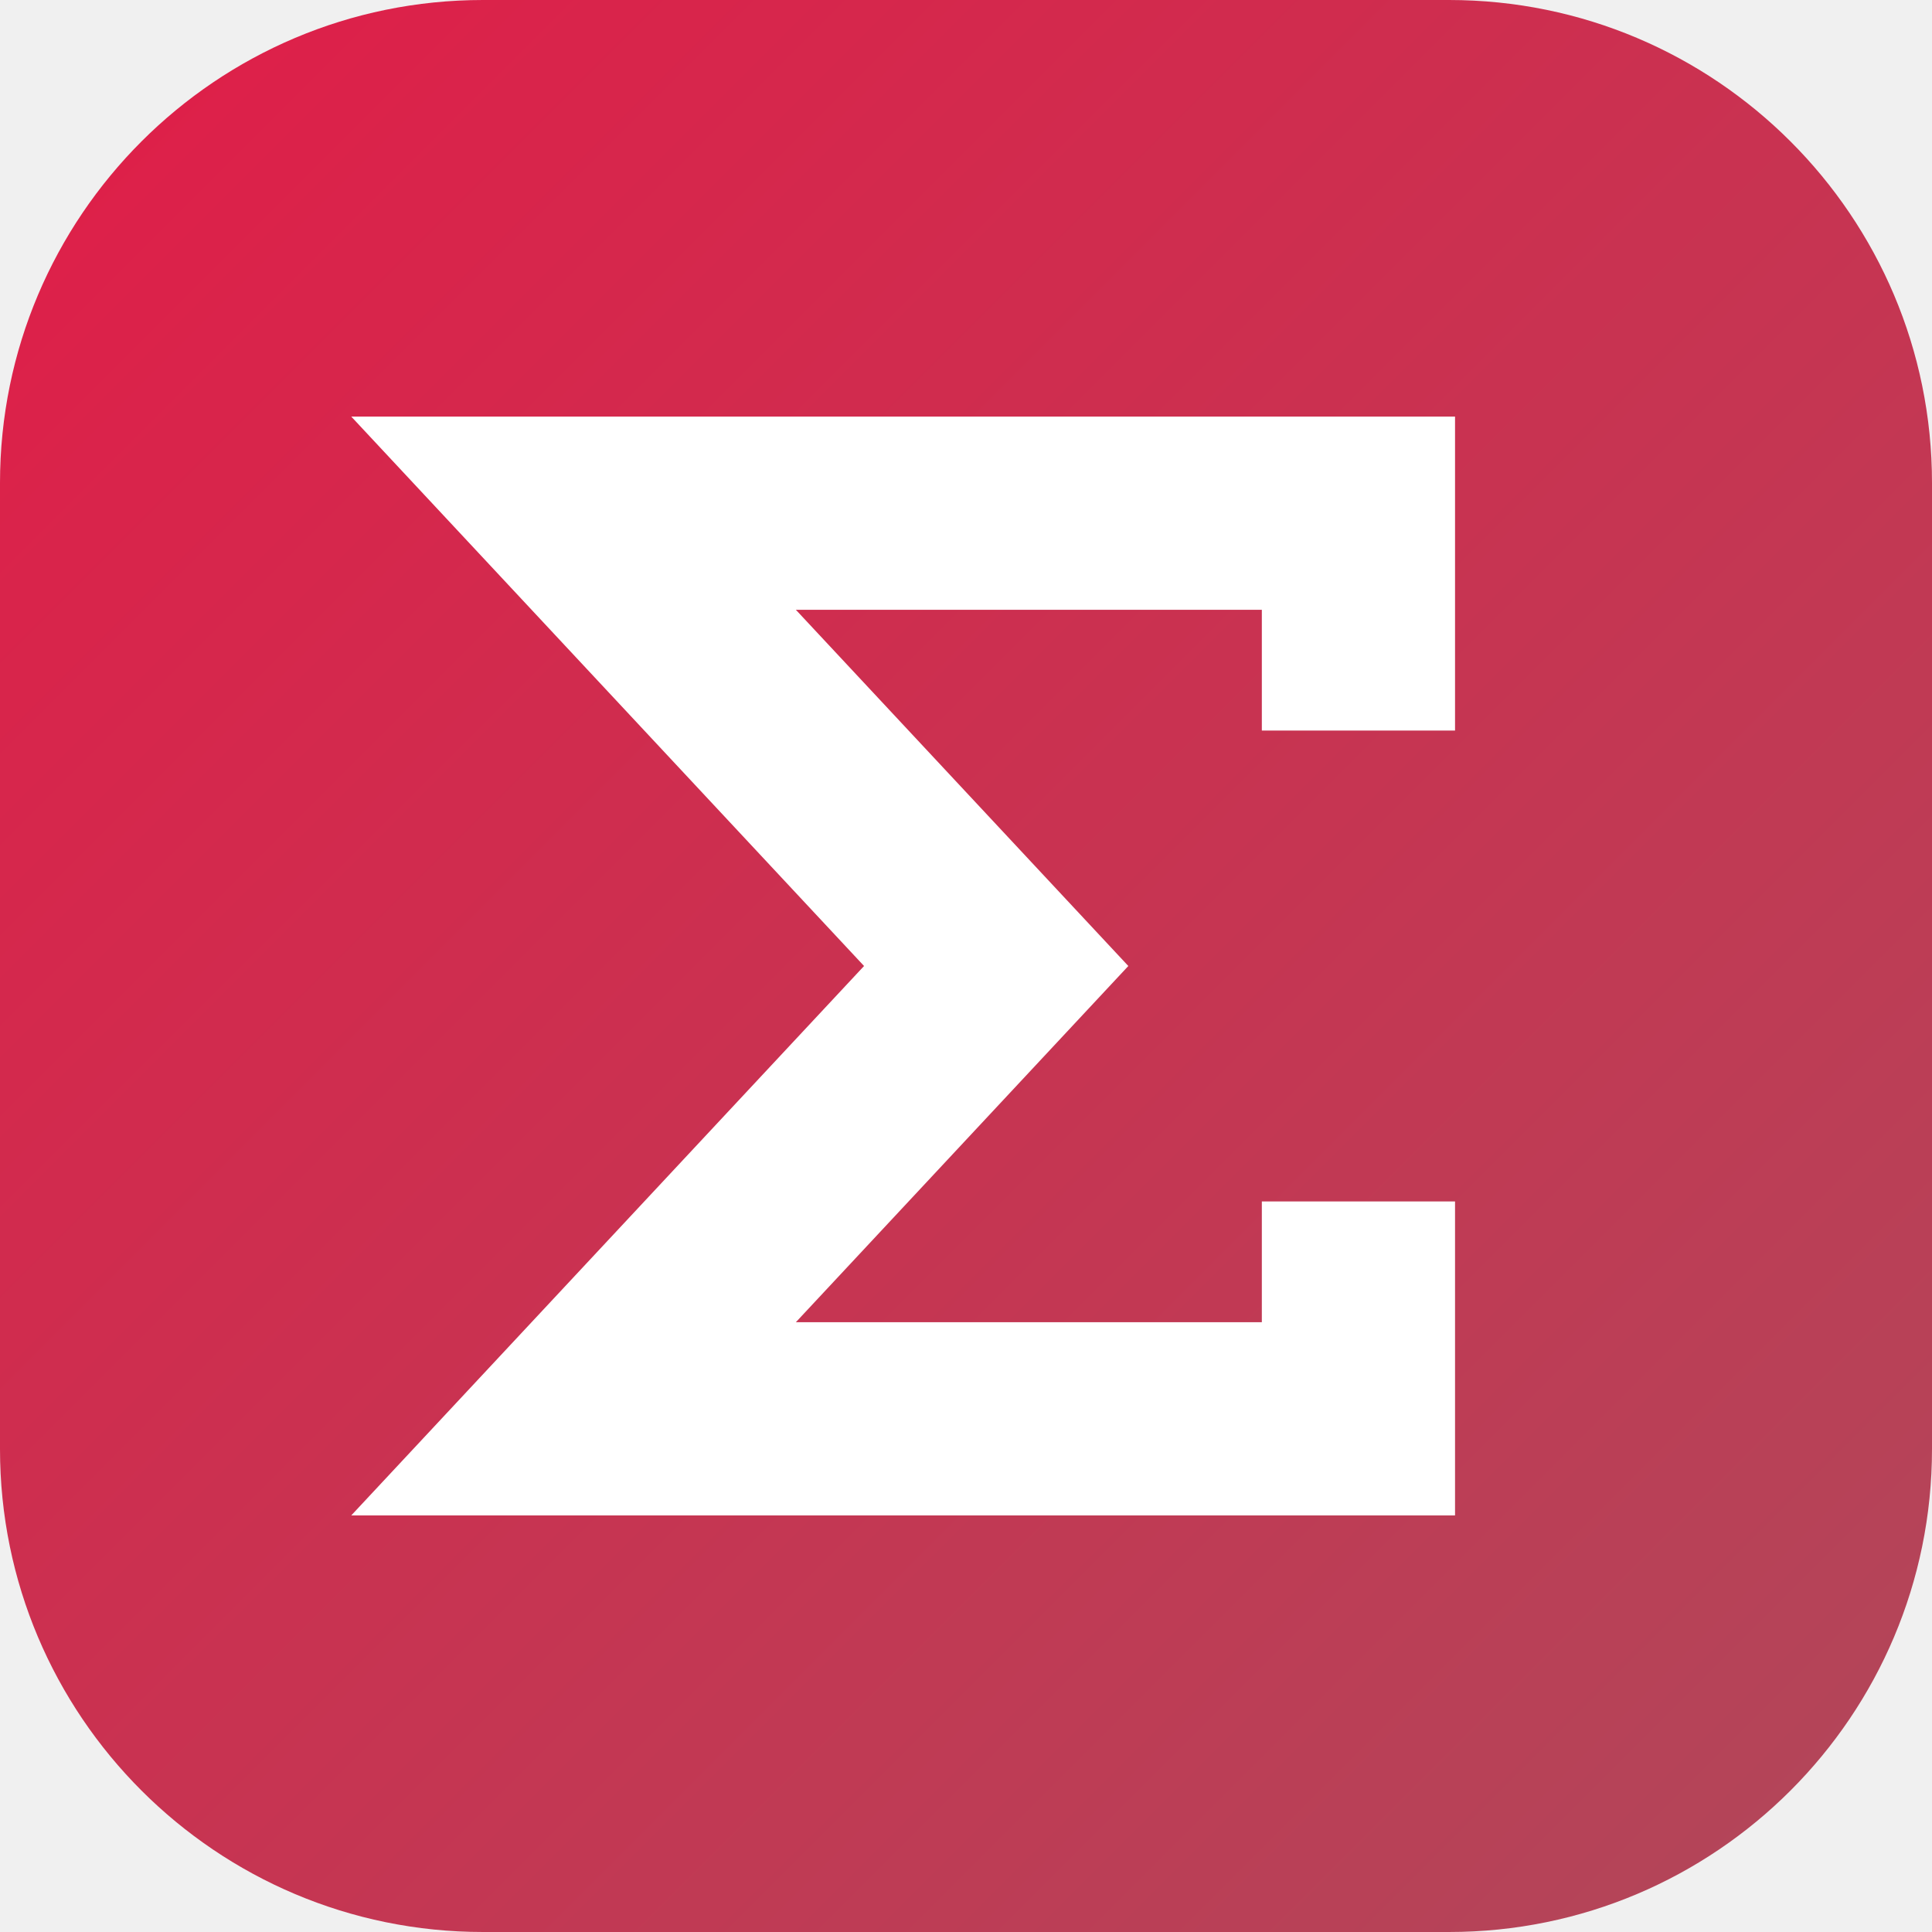
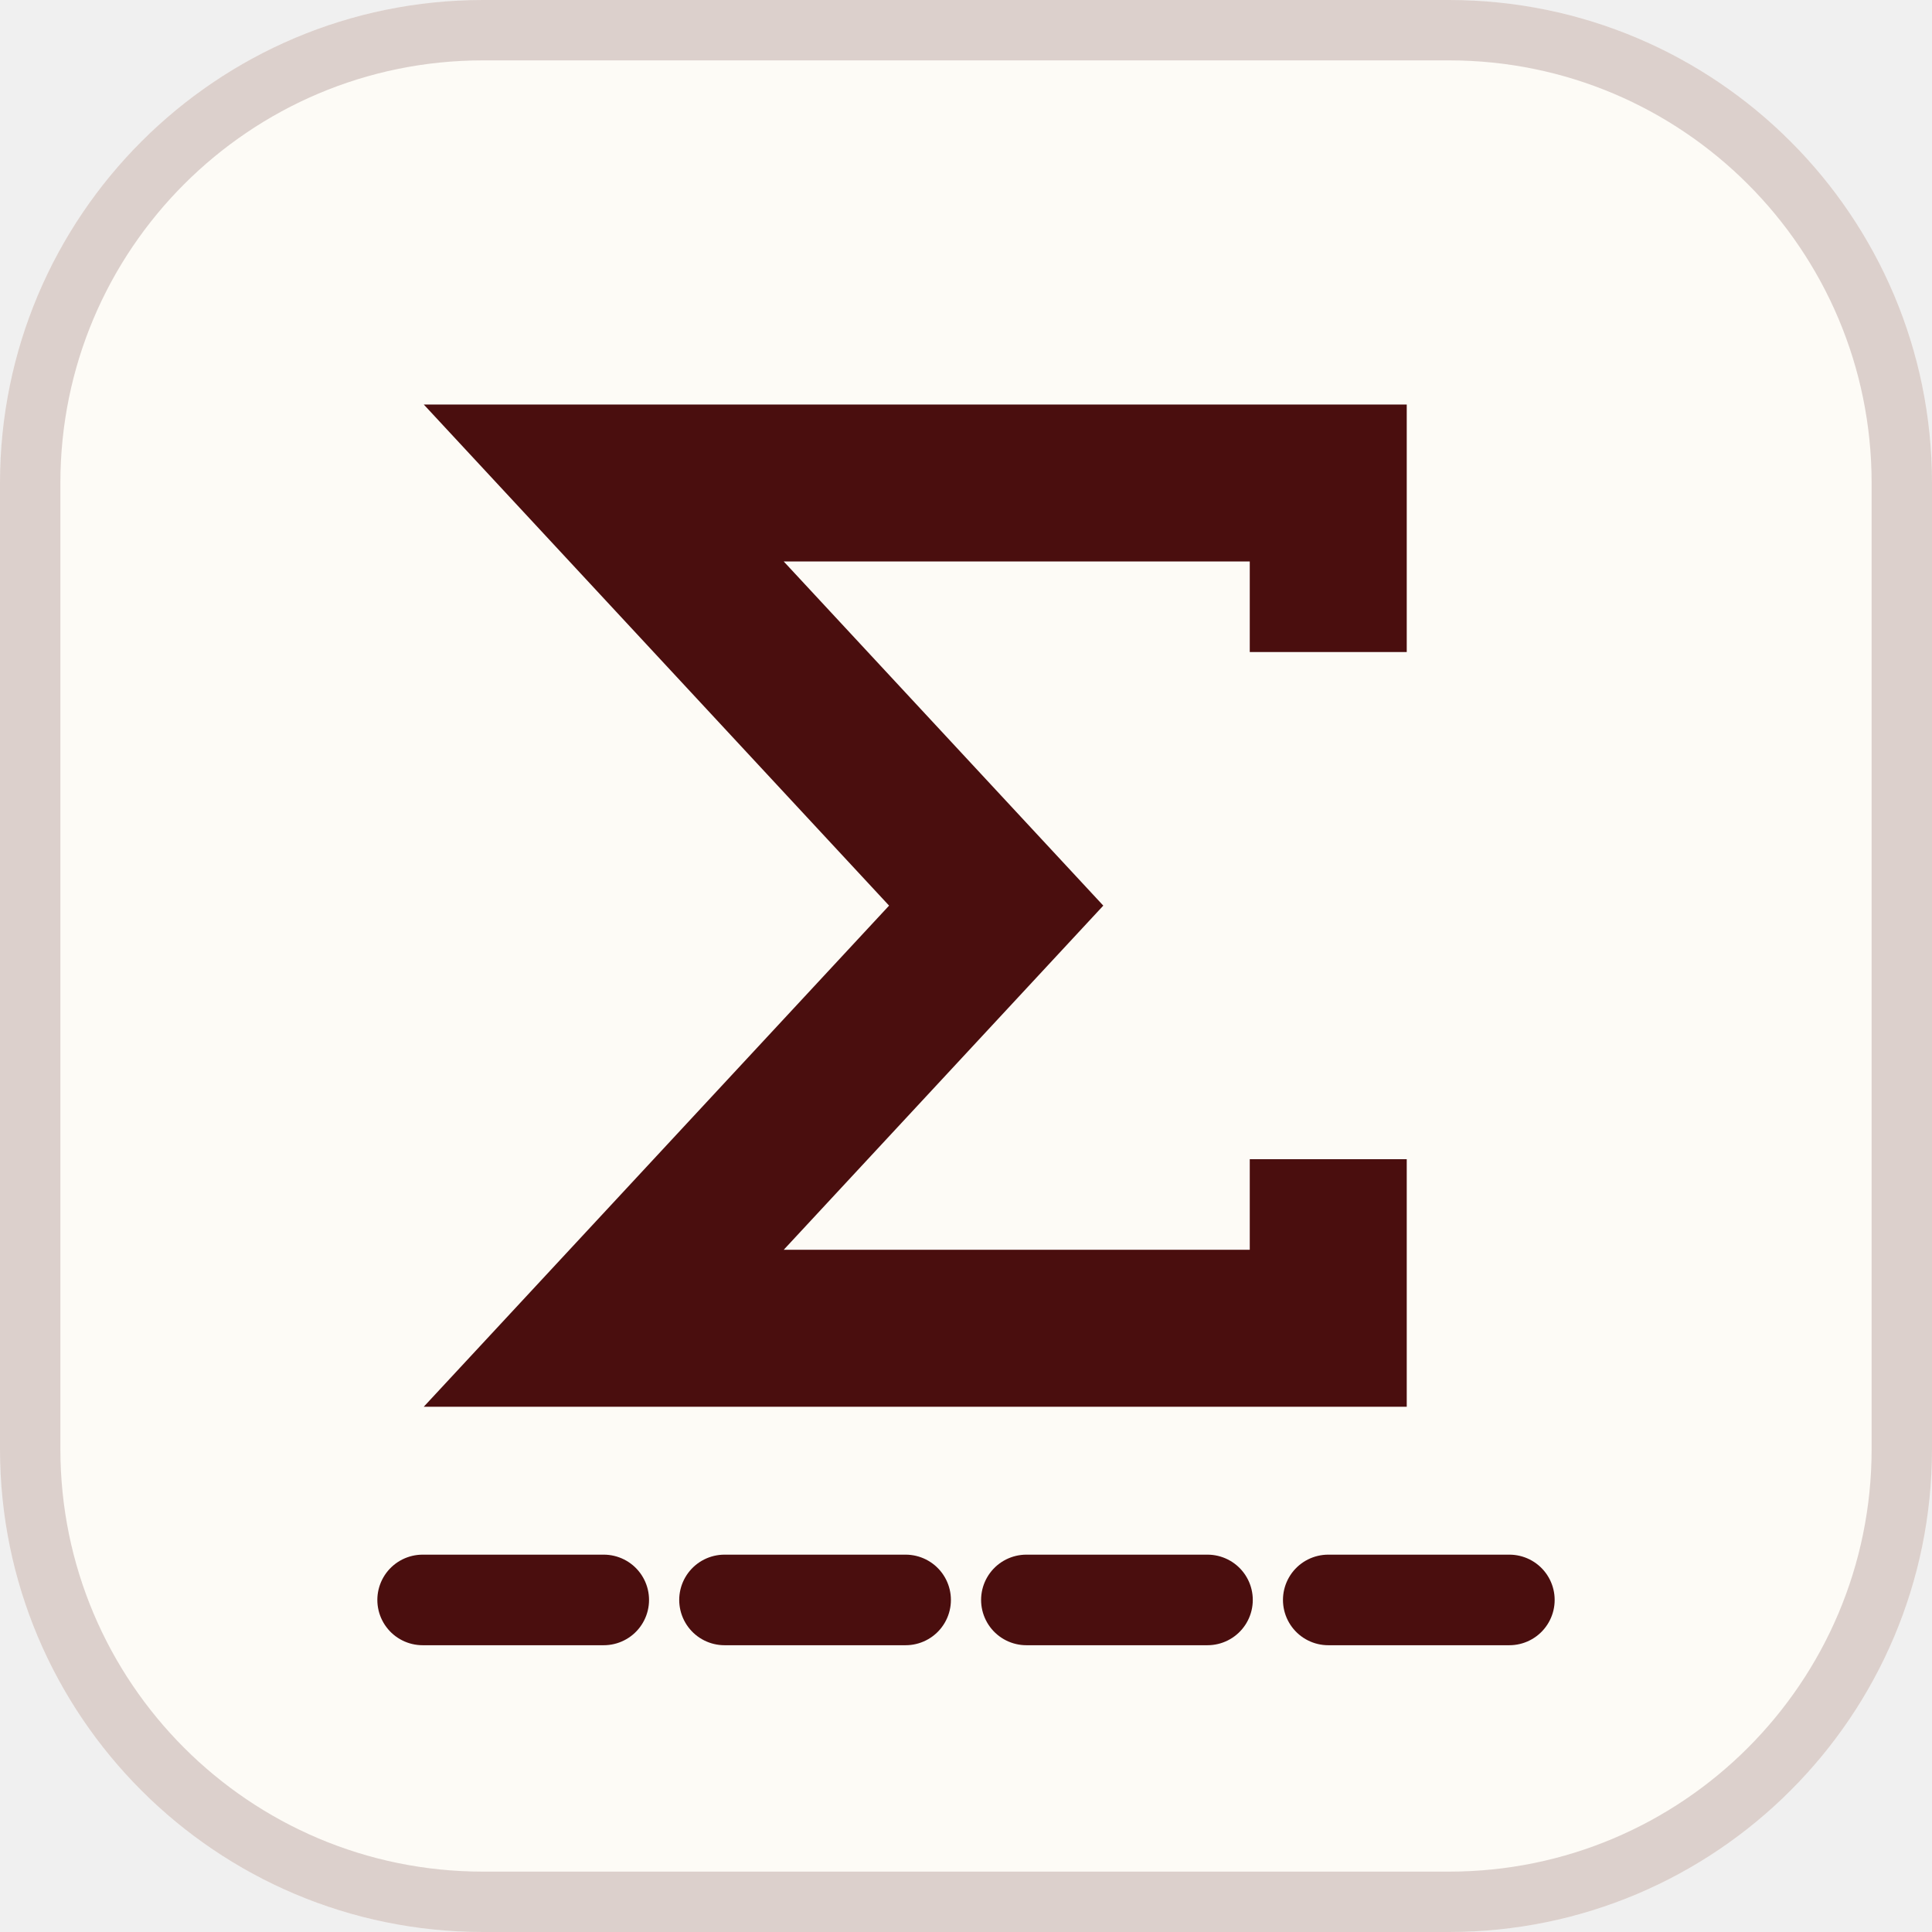
<svg xmlns="http://www.w3.org/2000/svg" viewBox="0 0 32 32">
-   <defs>
-     <linearGradient id="g" x1="0" y1="0" x2="1" y2="1">
-       <stop offset="0" stop-color="#e11d48" />
-       <stop offset="1" stop-color="#b0485a" />
-     </linearGradient>
-   </defs>
-   <rect width="32" height="32" rx="8" fill="url(#g)" />
-   <path d="M22.5 10.5V8.5H9.5L16.5 16L9.5 23.5H22.5V21.5" fill="none" stroke="#fff" stroke-width="3.2" stroke-linejoin="miter" stroke-linecap="square" />
+   <rect width="32" height="32" rx="8" fill="#fdfbf6" />
+   <rect x="0.5" y="0.5" width="31" height="31" rx="7.5" fill="none" stroke="#4a0e0e" stroke-opacity="0.18" />
+   <path d="M22 9.5V8H10L16.5 15L10 22H22V20.5" fill="none" stroke="#4a0e0e" stroke-width="2.6" stroke-linejoin="miter" stroke-linecap="square" />
+   <line x1="7" y1="26.5" x2="25" y2="26.5" stroke="#4a0e0e" stroke-width="1.5" stroke-dasharray="3 2" stroke-linecap="round" />
</svg>
